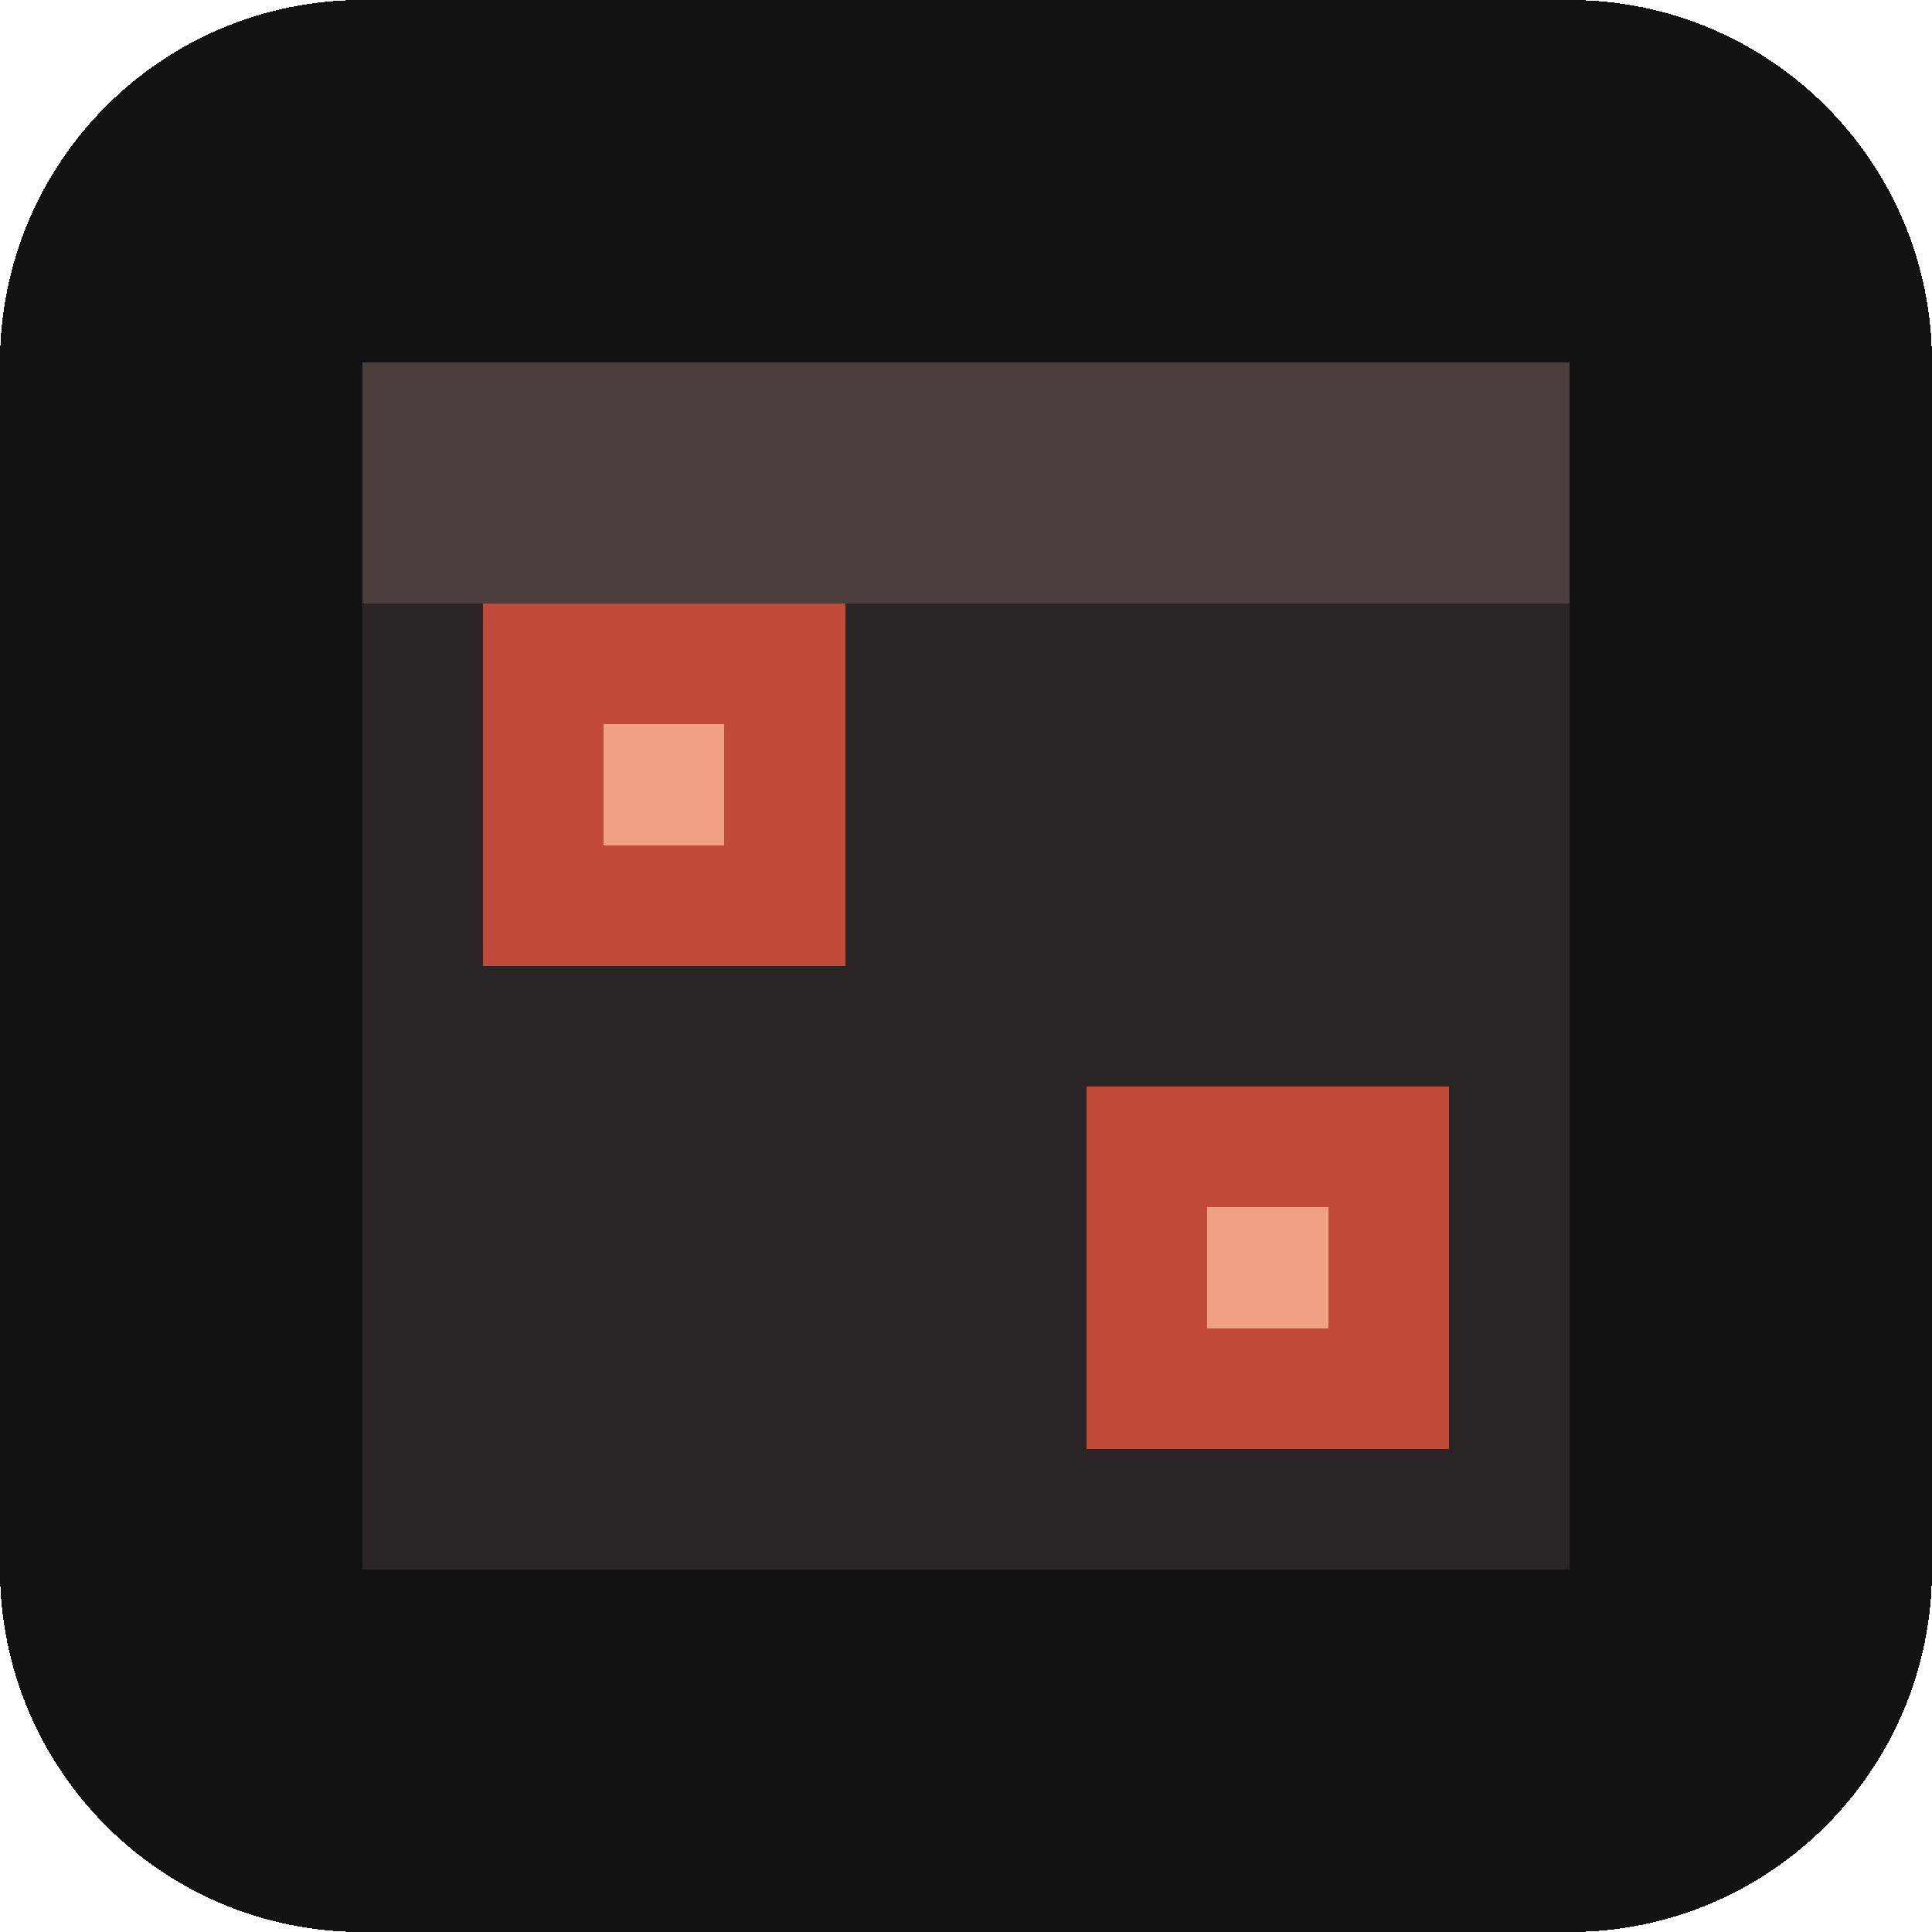
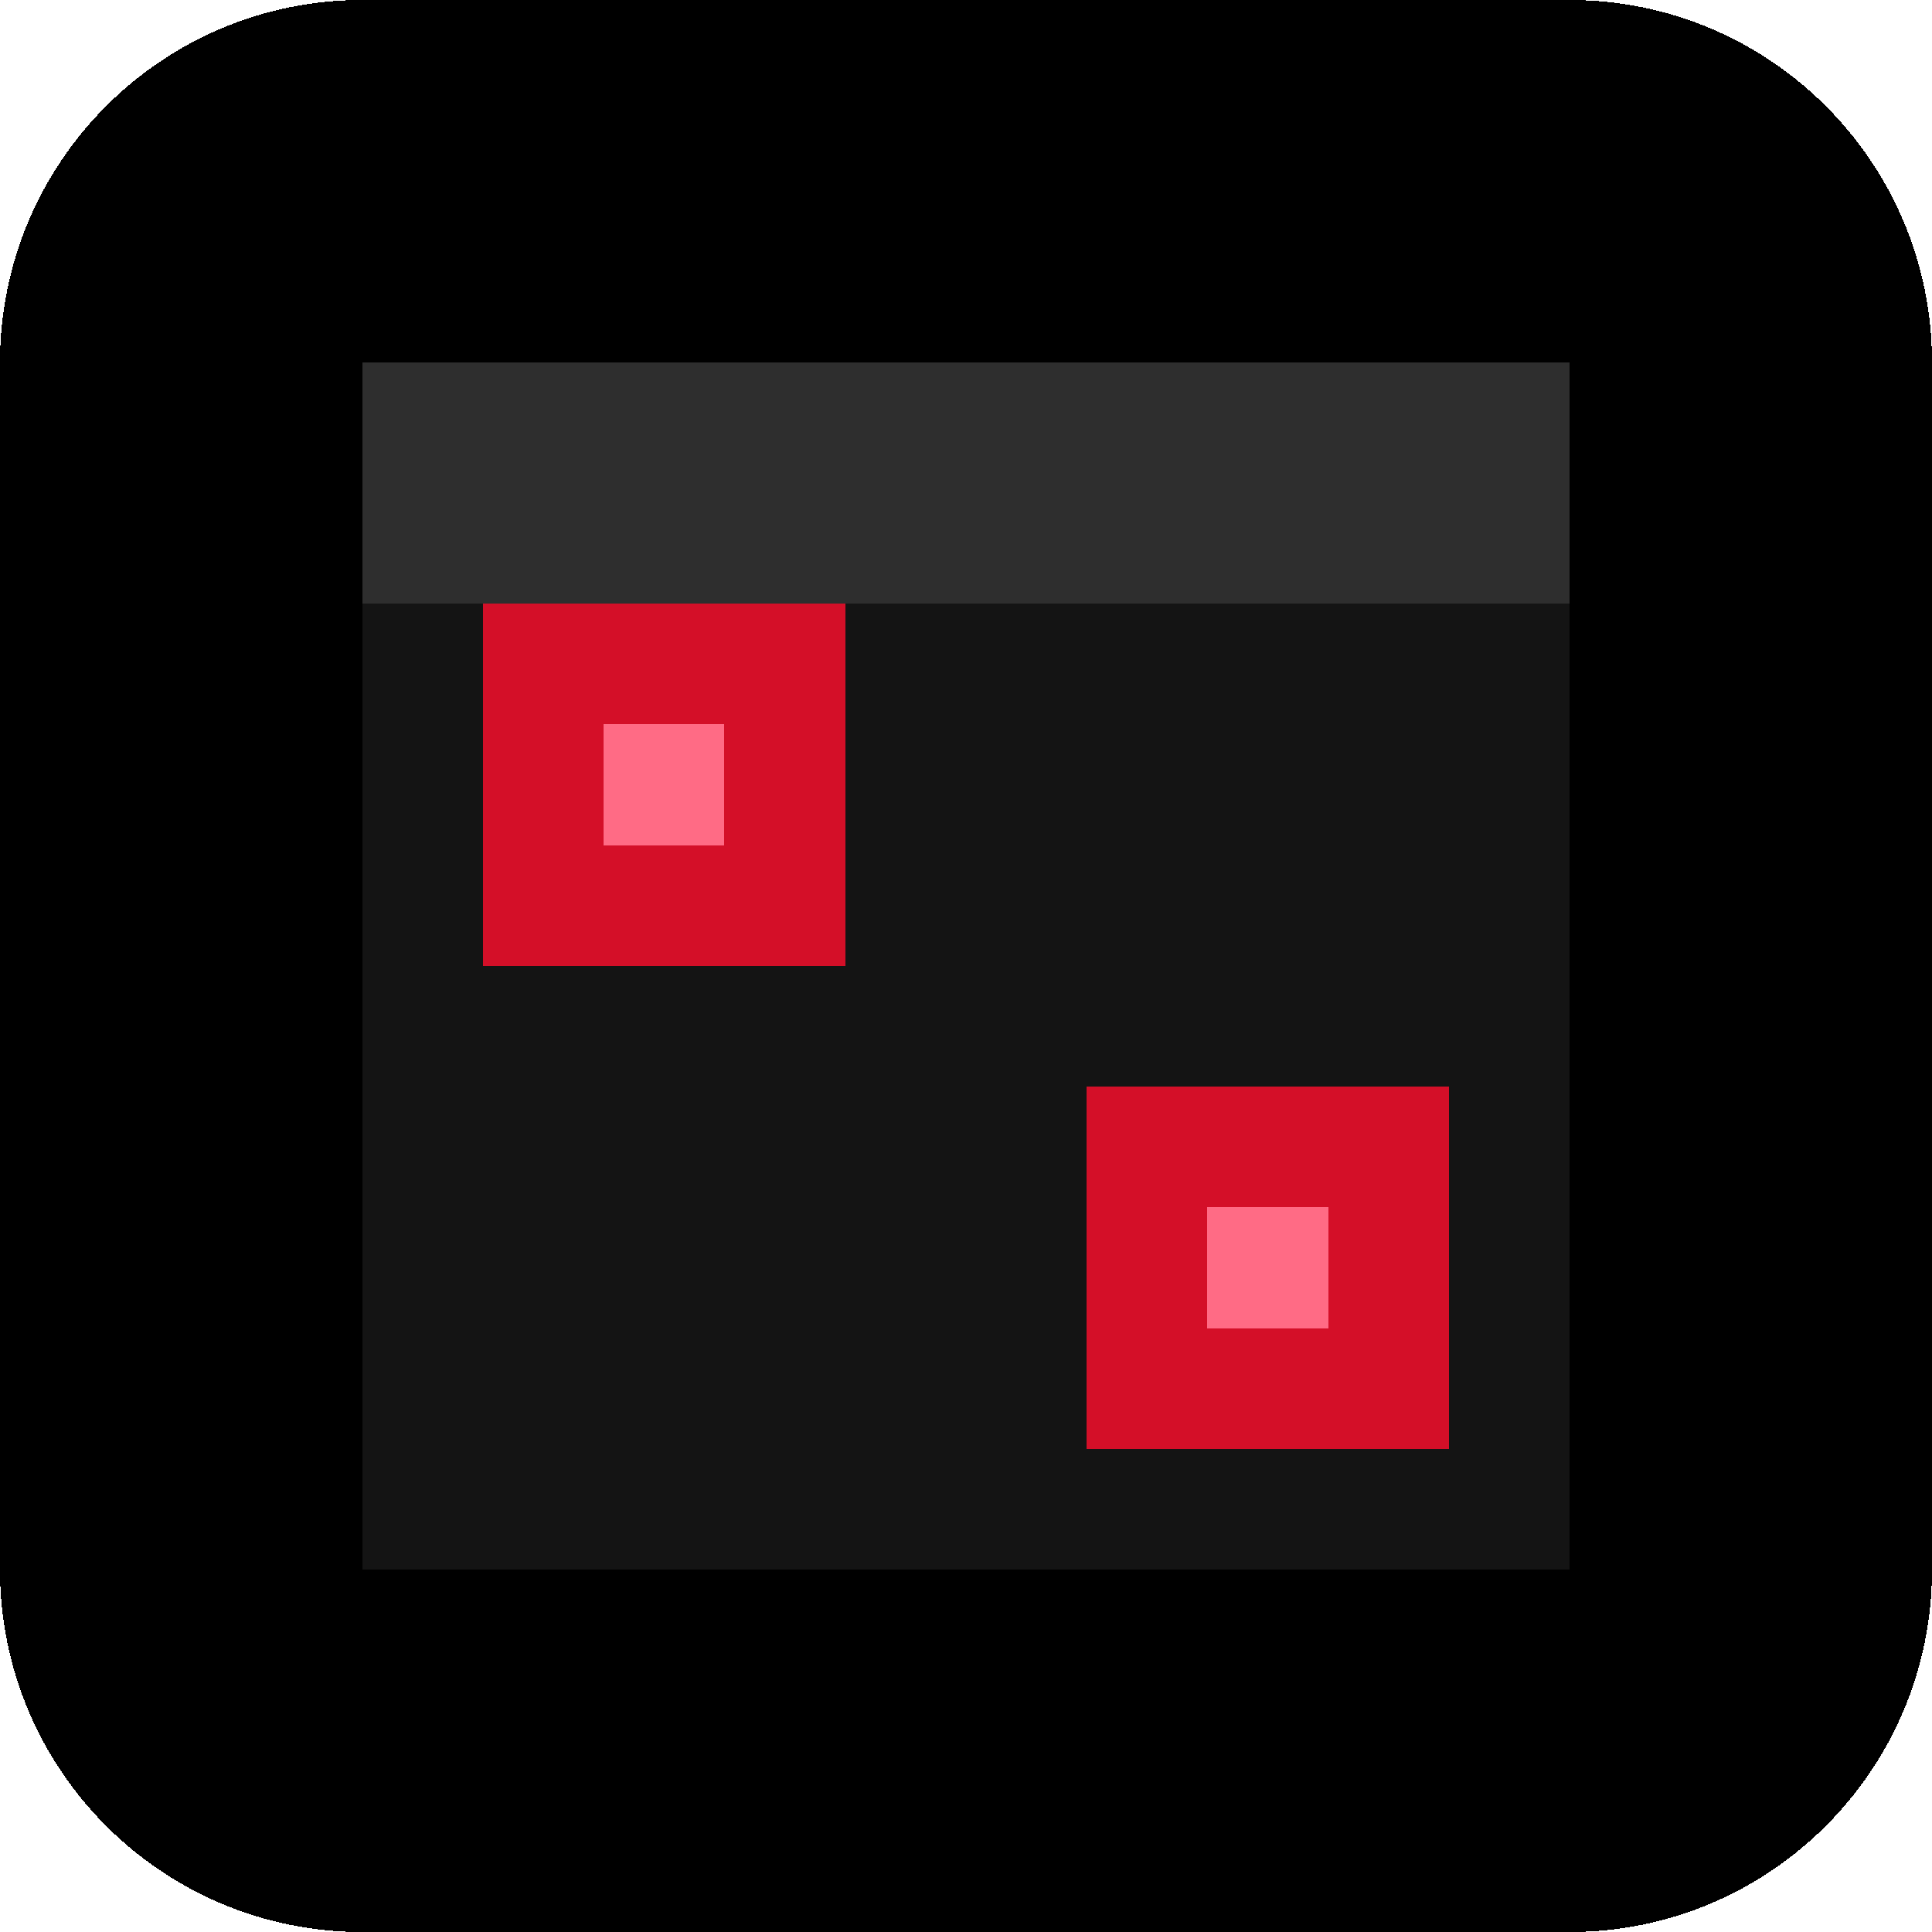
<svg xmlns="http://www.w3.org/2000/svg" viewBox="0 0 16 16" shape-rendering="crispEdges">
-   <rect width="16" height="16" rx="3" fill="#141114" />
-   <rect x="3" y="3" width="10" height="10" fill="#2b2426" />
-   <rect x="3" y="3" width="10" height="2" fill="#4a3f3c" />
-   <rect x="4" y="5" width="3" height="3" fill="#c14a38" />
-   <rect x="5" y="6" width="1" height="1" fill="#f0a184" />
-   <rect x="9" y="9" width="3" height="3" fill="#c14a38" />
-   <rect x="10" y="10" width="1" height="1" fill="#f0a184" />
+   <rect width="16" height="16" rx="3" fill="#000000" />
+   <rect x="3" y="3" width="10" height="10" fill="#141414" />
+   <rect x="3" y="3" width="10" height="2" fill="#2e2e2e" />
+   <rect x="4" y="5" width="3" height="3" fill="#d40f28" />
+   <rect x="5" y="6" width="1" height="1" fill="#ff6b85" />
+   <rect x="9" y="9" width="3" height="3" fill="#d40f28" />
+   <rect x="10" y="10" width="1" height="1" fill="#ff6b85" />
</svg>
